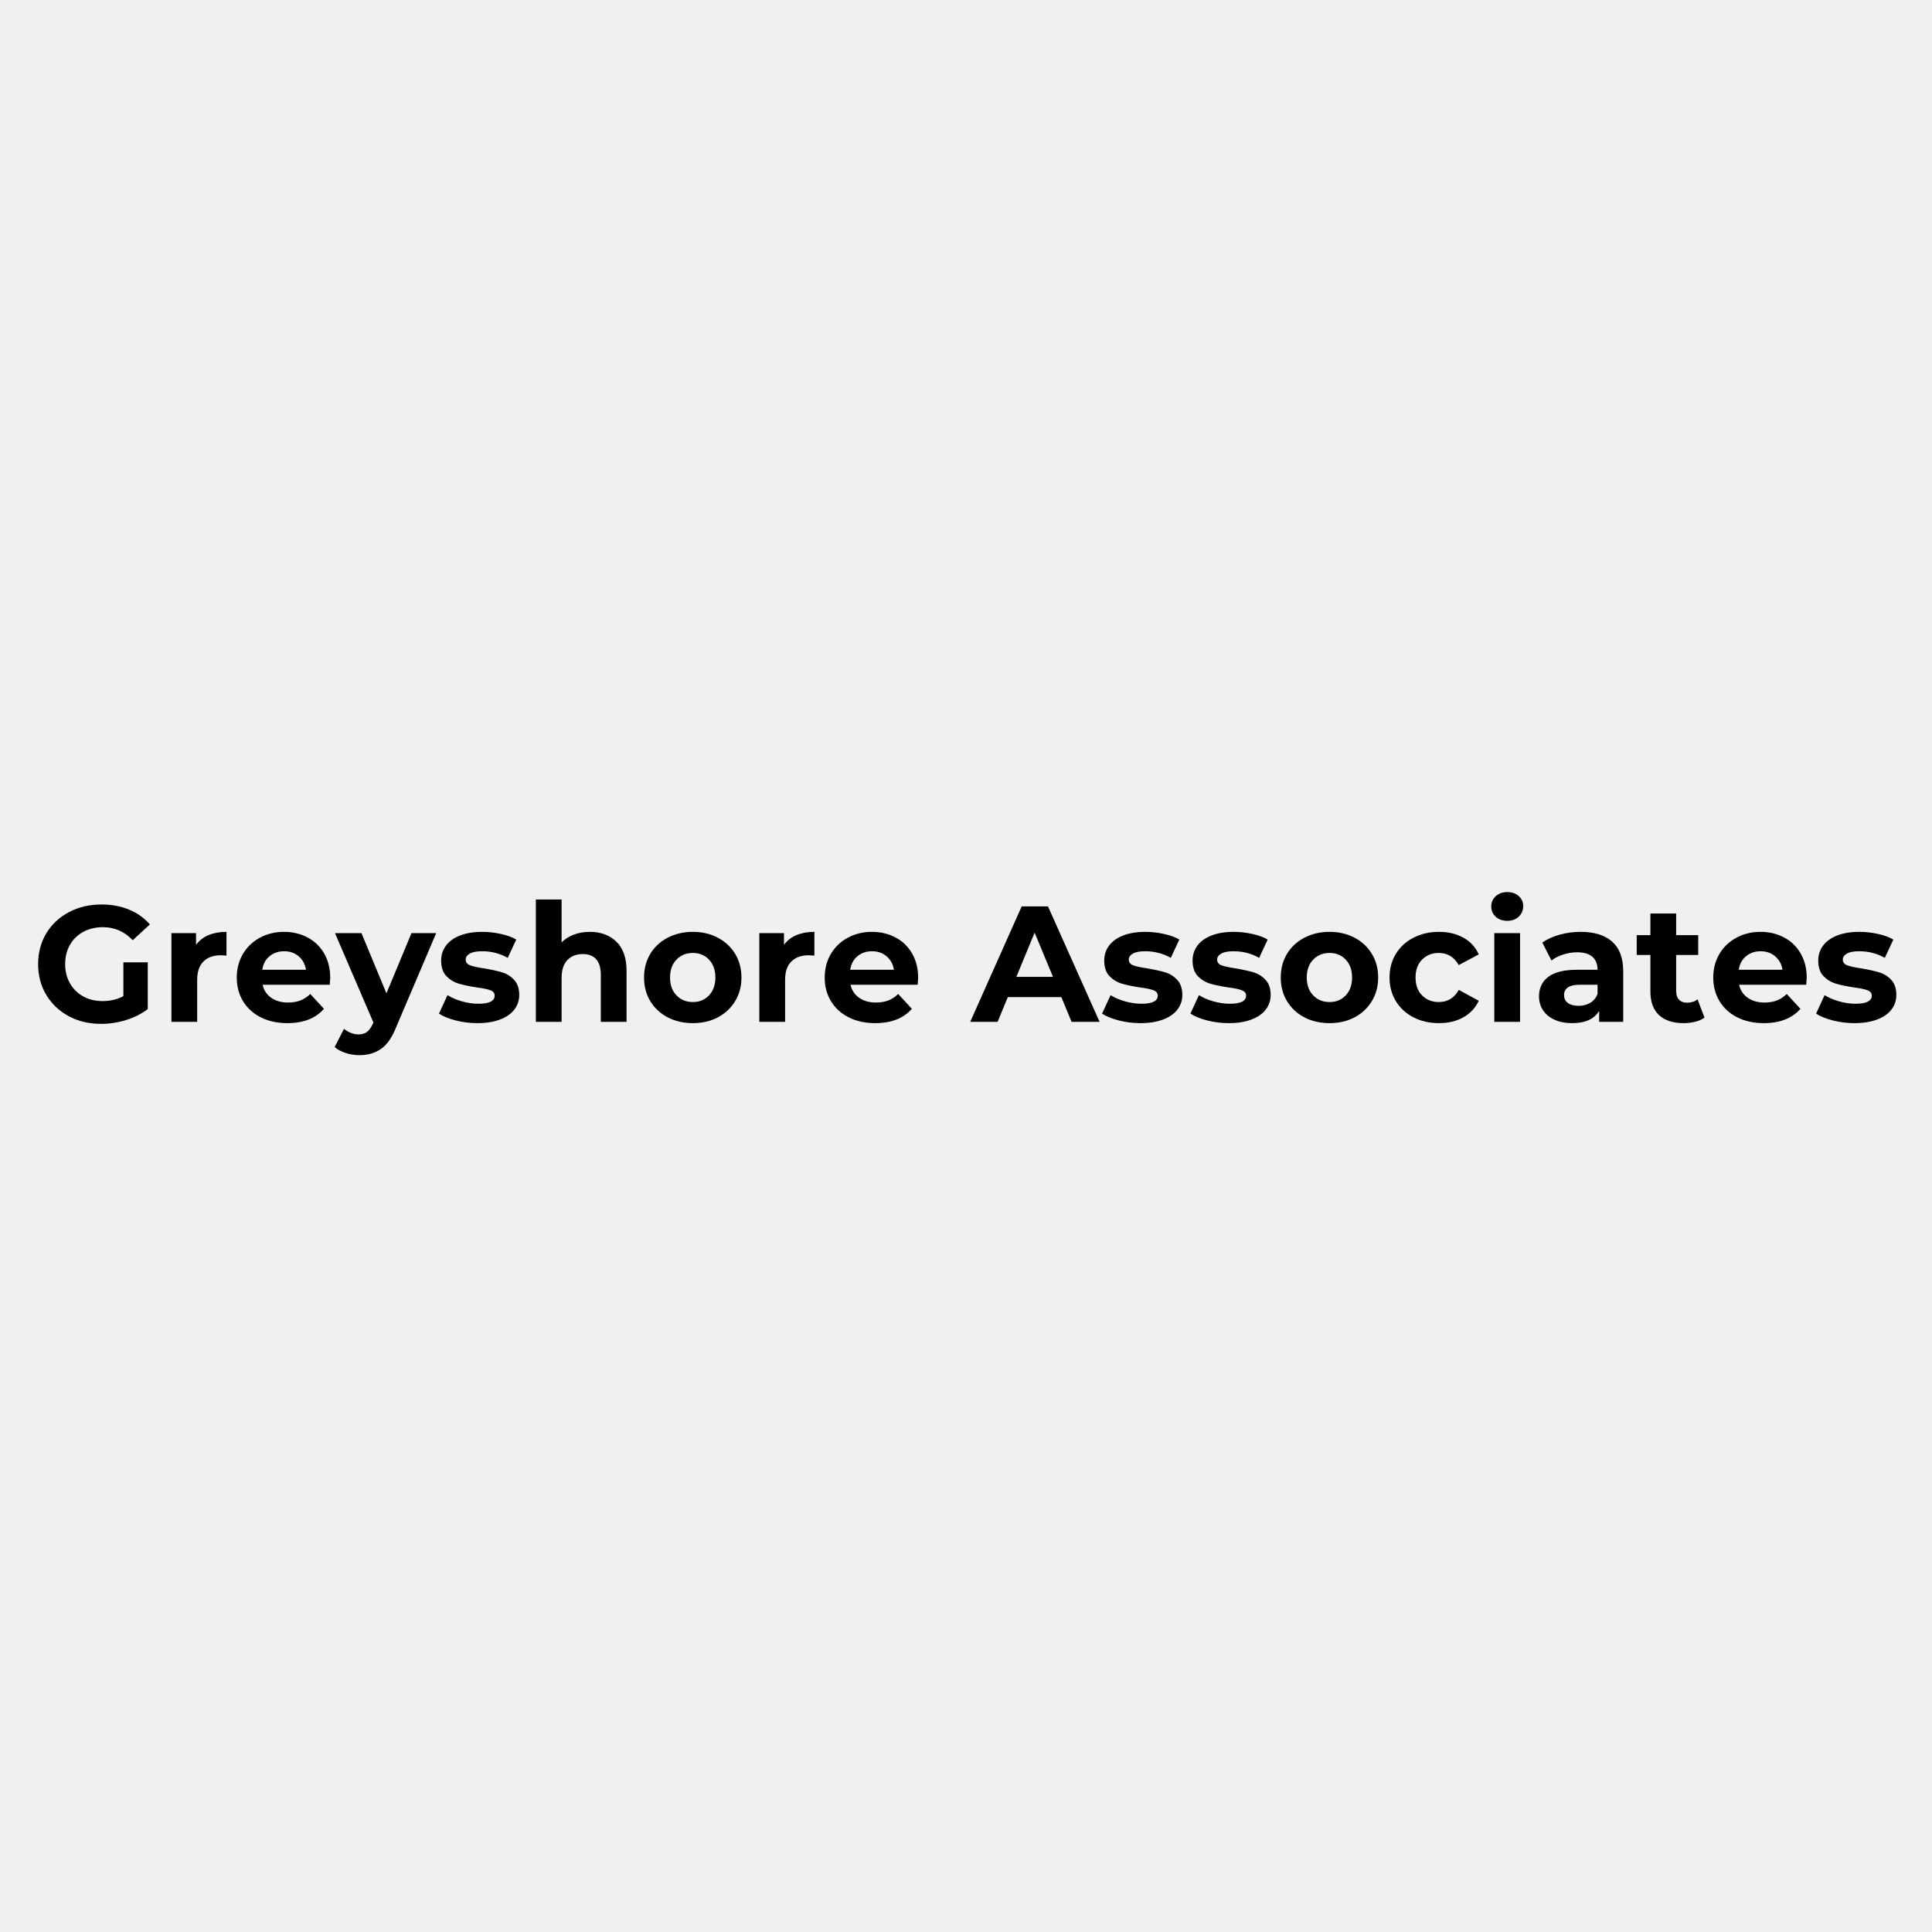
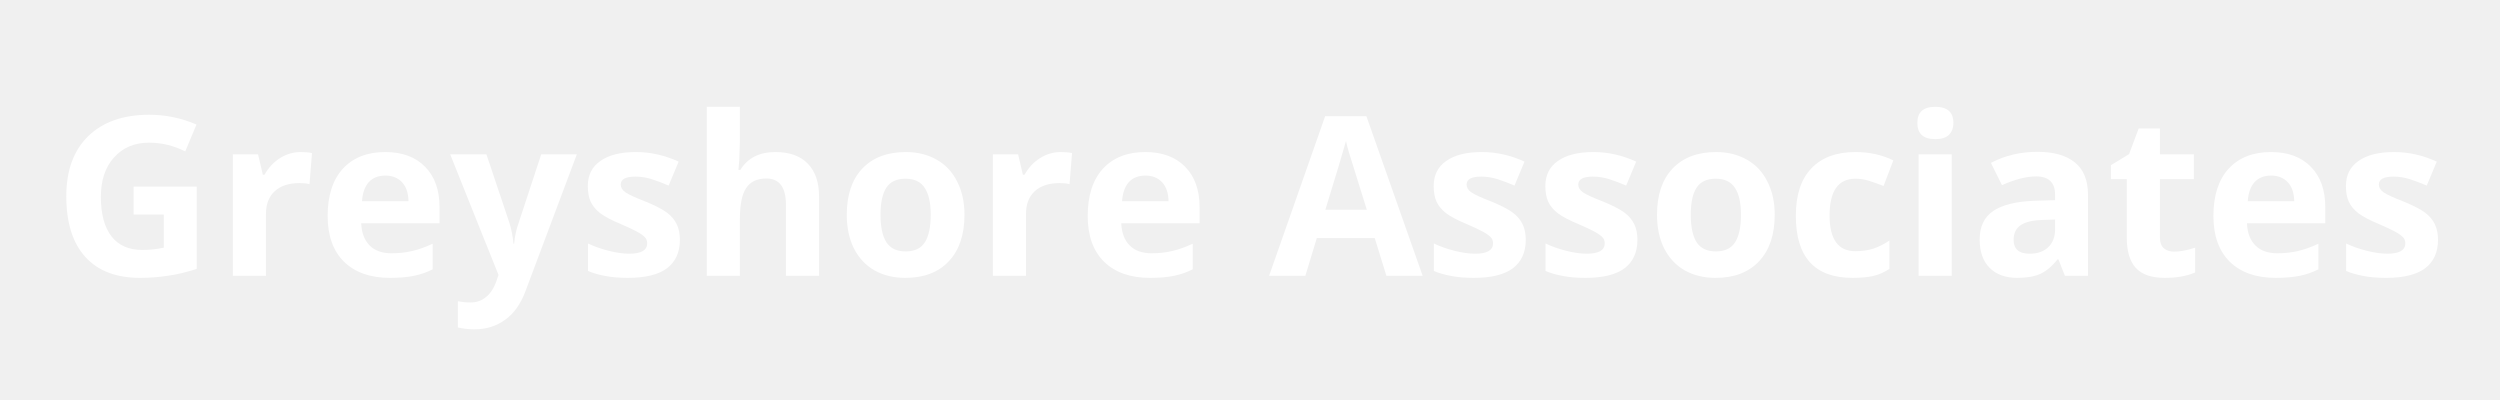
- <svg xmlns="http://www.w3.org/2000/svg" xmlns:xlink="http://www.w3.org/1999/xlink" width="375" viewBox="0 0 375 375" height="375" version="1.0">
+ <svg xmlns="http://www.w3.org/2000/svg" xmlns:xlink="http://www.w3.org/1999/xlink" width="187.5" viewBox="0 0 187.5 30" height="30" version="1.0">
  <defs>
    <g id="a">
-       <path d="M 17.797 -11.547 L 22.531 -11.547 L 22.531 -2.469 C 21.312 -1.551 19.898 -0.844 18.297 -0.344 C 16.703 0.145 15.094 0.391 13.469 0.391 C 11.145 0.391 9.055 -0.102 7.203 -1.094 C 5.348 -2.094 3.891 -3.473 2.828 -5.234 C 1.773 -6.992 1.25 -8.984 1.25 -11.203 C 1.25 -13.422 1.773 -15.41 2.828 -17.172 C 3.891 -18.93 5.359 -20.305 7.234 -21.297 C 9.109 -22.285 11.219 -22.781 13.562 -22.781 C 15.531 -22.781 17.312 -22.445 18.906 -21.781 C 20.508 -21.125 21.852 -20.164 22.938 -18.906 L 19.609 -15.844 C 18.016 -17.531 16.086 -18.375 13.828 -18.375 C 12.398 -18.375 11.129 -18.07 10.016 -17.469 C 8.91 -16.875 8.047 -16.031 7.422 -14.938 C 6.805 -13.852 6.5 -12.609 6.5 -11.203 C 6.5 -9.816 6.805 -8.578 7.422 -7.484 C 8.047 -6.398 8.906 -5.551 10 -4.938 C 11.094 -4.332 12.348 -4.031 13.766 -4.031 C 15.254 -4.031 16.598 -4.348 17.797 -4.984 Z M 17.797 -11.547" />
+       <path d="M 6.016 -6.688 L 10.75 -6.688 L 10.75 -0.516 C 9.977 -0.266 9.254 -0.094 8.578 0 C 7.898 0.102 7.211 0.156 6.516 0.156 C 4.711 0.156 3.336 -0.367 2.391 -1.422 C 1.441 -2.473 0.969 -3.988 0.969 -5.969 C 0.969 -7.895 1.516 -9.395 2.609 -10.469 C 3.711 -11.539 5.238 -12.078 7.188 -12.078 C 8.414 -12.078 9.598 -11.832 10.734 -11.344 L 9.891 -9.328 C 9.023 -9.766 8.117 -9.984 7.172 -9.984 C 6.086 -9.984 5.211 -9.613 4.547 -8.875 C 3.891 -8.145 3.562 -7.16 3.562 -5.922 C 3.562 -4.629 3.828 -3.641 4.359 -2.953 C 4.891 -2.273 5.66 -1.938 6.672 -1.938 C 7.203 -1.938 7.738 -1.992 8.281 -2.109 L 8.281 -4.594 L 6.016 -4.594 Z M 6.016 -6.688" />
    </g>
    <g id="b">
-       <path d="M 7.078 -14.938 C 7.672 -15.77 8.473 -16.398 9.484 -16.828 C 10.504 -17.254 11.672 -17.469 12.984 -17.469 L 12.984 -12.859 C 12.43 -12.898 12.062 -12.922 11.875 -12.922 C 10.445 -12.922 9.328 -12.52 8.516 -11.719 C 7.703 -10.926 7.297 -9.727 7.297 -8.125 L 7.297 0 L 2.297 0 L 2.297 -17.219 L 7.078 -17.219 Z M 7.078 -14.938" />
+       <path d="M 6.391 -9.281 C 6.723 -9.281 7.004 -9.254 7.234 -9.203 L 7.047 -6.875 C 6.836 -6.926 6.594 -6.953 6.312 -6.953 C 5.508 -6.953 4.883 -6.75 4.438 -6.344 C 4 -5.938 3.781 -5.367 3.781 -4.641 L 3.781 0 L 1.297 0 L 1.297 -9.109 L 3.188 -9.109 L 3.547 -7.578 L 3.672 -7.578 C 3.953 -8.086 4.332 -8.5 4.812 -8.812 C 5.301 -9.125 5.828 -9.281 6.391 -9.281 Z M 6.391 -9.281" />
    </g>
    <g id="c">
-       <path d="M 19.172 -8.547 C 19.172 -8.484 19.141 -8.035 19.078 -7.203 L 6.047 -7.203 C 6.285 -6.129 6.844 -5.285 7.719 -4.672 C 8.594 -4.055 9.676 -3.75 10.969 -3.75 C 11.863 -3.75 12.66 -3.879 13.359 -4.141 C 14.055 -4.41 14.703 -4.832 15.297 -5.406 L 17.953 -2.531 C 16.328 -0.676 13.957 0.25 10.844 0.25 C 8.906 0.25 7.188 -0.125 5.688 -0.875 C 4.195 -1.633 3.047 -2.688 2.234 -4.031 C 1.43 -5.375 1.031 -6.898 1.031 -8.609 C 1.031 -10.297 1.426 -11.816 2.219 -13.172 C 3.02 -14.523 4.117 -15.578 5.516 -16.328 C 6.91 -17.086 8.473 -17.469 10.203 -17.469 C 11.891 -17.469 13.414 -17.102 14.781 -16.375 C 16.145 -15.656 17.219 -14.617 18 -13.266 C 18.781 -11.91 19.172 -10.336 19.172 -8.547 Z M 10.234 -13.703 C 9.109 -13.703 8.16 -13.379 7.391 -12.734 C 6.617 -12.098 6.148 -11.223 5.984 -10.109 L 14.469 -10.109 C 14.289 -11.203 13.816 -12.07 13.047 -12.719 C 12.285 -13.375 11.348 -13.703 10.234 -13.703 Z M 10.234 -13.703" />
+       <path d="M 5.078 -7.516 C 4.547 -7.516 4.129 -7.348 3.828 -7.016 C 3.535 -6.68 3.367 -6.207 3.328 -5.594 L 6.812 -5.594 C 6.801 -6.207 6.641 -6.68 6.328 -7.016 C 6.016 -7.348 5.598 -7.516 5.078 -7.516 Z M 5.422 0.156 C 3.961 0.156 2.816 -0.242 1.984 -1.047 C 1.16 -1.859 0.75 -3.004 0.75 -4.484 C 0.75 -6.016 1.129 -7.195 1.891 -8.031 C 2.66 -8.863 3.719 -9.281 5.062 -9.281 C 6.344 -9.281 7.344 -8.91 8.062 -8.172 C 8.781 -7.441 9.141 -6.43 9.141 -5.141 L 9.141 -3.938 L 3.266 -3.938 C 3.297 -3.227 3.504 -2.676 3.891 -2.281 C 4.285 -1.883 4.836 -1.688 5.547 -1.688 C 6.086 -1.688 6.602 -1.742 7.094 -1.859 C 7.582 -1.973 8.094 -2.156 8.625 -2.406 L 8.625 -0.484 C 8.195 -0.266 7.734 -0.102 7.234 0 C 6.742 0.102 6.141 0.156 5.422 0.156 Z M 5.422 0.156" />
    </g>
    <g id="d">
-       <path d="M 19.391 -17.219 L 11.609 1.062 C 10.828 3.039 9.852 4.438 8.688 5.25 C 7.52 6.062 6.117 6.469 4.484 6.469 C 3.586 6.469 2.703 6.328 1.828 6.047 C 0.953 5.766 0.238 5.379 -0.312 4.891 L 1.5 1.344 C 1.883 1.688 2.328 1.953 2.828 2.141 C 3.328 2.336 3.82 2.438 4.312 2.438 C 5 2.438 5.555 2.27 5.984 1.938 C 6.41 1.602 6.797 1.051 7.141 0.281 L 7.203 0.125 L -0.25 -17.219 L 4.891 -17.219 L 9.734 -5.531 L 14.594 -17.219 Z M 19.391 -17.219" />
+       <path d="M 0 -9.109 L 2.719 -9.109 L 4.438 -3.984 C 4.582 -3.535 4.688 -3.008 4.75 -2.406 L 4.797 -2.406 C 4.848 -2.969 4.961 -3.492 5.141 -3.984 L 6.828 -9.109 L 9.5 -9.109 L 5.641 1.172 C 5.285 2.117 4.781 2.828 4.125 3.297 C 3.469 3.773 2.703 4.016 1.828 4.016 C 1.398 4.016 0.984 3.969 0.578 3.875 L 0.578 1.906 C 0.867 1.969 1.191 2 1.547 2 C 1.984 2 2.363 1.863 2.688 1.594 C 3.02 1.332 3.281 0.93 3.469 0.391 L 3.625 -0.062 Z M 0 -9.109" />
    </g>
    <g id="e">
-       <path d="M 8.094 0.25 C 6.664 0.25 5.27 0.078 3.906 -0.266 C 2.539 -0.617 1.453 -1.062 0.641 -1.594 L 2.297 -5.188 C 3.066 -4.695 3.992 -4.297 5.078 -3.984 C 6.172 -3.672 7.238 -3.516 8.281 -3.516 C 10.395 -3.516 11.453 -4.039 11.453 -5.094 C 11.453 -5.582 11.164 -5.93 10.594 -6.141 C 10.02 -6.359 9.133 -6.539 7.938 -6.688 C 6.531 -6.906 5.367 -7.148 4.453 -7.422 C 3.535 -7.703 2.738 -8.191 2.062 -8.891 C 1.395 -9.598 1.062 -10.602 1.062 -11.906 C 1.062 -12.988 1.375 -13.953 2 -14.797 C 2.625 -15.641 3.539 -16.297 4.75 -16.766 C 5.957 -17.234 7.383 -17.469 9.031 -17.469 C 10.238 -17.469 11.445 -17.332 12.656 -17.062 C 13.863 -16.801 14.859 -16.438 15.641 -15.969 L 13.984 -12.422 C 12.473 -13.273 10.82 -13.703 9.031 -13.703 C 7.957 -13.703 7.156 -13.551 6.625 -13.25 C 6.094 -12.945 5.828 -12.562 5.828 -12.094 C 5.828 -11.562 6.113 -11.188 6.688 -10.969 C 7.258 -10.758 8.176 -10.562 9.438 -10.375 C 10.844 -10.133 11.992 -9.879 12.891 -9.609 C 13.785 -9.348 14.562 -8.863 15.219 -8.156 C 15.883 -7.457 16.219 -6.477 16.219 -5.219 C 16.219 -4.145 15.895 -3.191 15.25 -2.359 C 14.613 -1.535 13.68 -0.895 12.453 -0.438 C 11.234 0.02 9.781 0.25 8.094 0.25 Z M 8.094 0.25" />
+       <path d="M 7.656 -2.703 C 7.656 -1.766 7.332 -1.051 6.688 -0.562 C 6.039 -0.082 5.066 0.156 3.766 0.156 C 3.109 0.156 2.547 0.109 2.078 0.016 C 1.609 -0.066 1.172 -0.191 0.766 -0.359 L 0.766 -2.422 C 1.223 -2.203 1.738 -2.02 2.312 -1.875 C 2.895 -1.727 3.41 -1.656 3.859 -1.656 C 4.754 -1.656 5.203 -1.914 5.203 -2.438 C 5.203 -2.633 5.141 -2.789 5.016 -2.906 C 4.898 -3.031 4.695 -3.172 4.406 -3.328 C 4.113 -3.484 3.723 -3.664 3.234 -3.875 C 2.535 -4.164 2.02 -4.438 1.688 -4.688 C 1.363 -4.938 1.125 -5.223 0.969 -5.547 C 0.82 -5.867 0.75 -6.266 0.75 -6.734 C 0.75 -7.547 1.062 -8.172 1.688 -8.609 C 2.312 -9.055 3.203 -9.281 4.359 -9.281 C 5.453 -9.281 6.52 -9.039 7.562 -8.562 L 6.812 -6.766 C 6.352 -6.961 5.926 -7.125 5.531 -7.25 C 5.133 -7.375 4.727 -7.438 4.312 -7.438 C 3.582 -7.438 3.219 -7.238 3.219 -6.844 C 3.219 -6.625 3.332 -6.43 3.562 -6.266 C 3.801 -6.098 4.32 -5.859 5.125 -5.547 C 5.832 -5.254 6.352 -4.984 6.688 -4.734 C 7.02 -4.484 7.266 -4.191 7.422 -3.859 C 7.578 -3.535 7.656 -3.148 7.656 -2.703 Z M 7.656 -2.703" />
    </g>
    <g id="f">
-       <path d="M 12.766 -17.469 C 14.898 -17.469 16.625 -16.828 17.938 -15.547 C 19.25 -14.266 19.906 -12.367 19.906 -9.859 L 19.906 0 L 14.906 0 L 14.906 -9.094 C 14.906 -10.457 14.609 -11.473 14.016 -12.141 C 13.422 -12.816 12.555 -13.156 11.422 -13.156 C 10.16 -13.156 9.156 -12.766 8.406 -11.984 C 7.664 -11.203 7.297 -10.047 7.297 -8.516 L 7.297 0 L 2.297 0 L 2.297 -23.75 L 7.297 -23.75 L 7.297 -15.422 C 7.953 -16.086 8.75 -16.594 9.688 -16.938 C 10.633 -17.289 11.66 -17.469 12.766 -17.469 Z M 12.766 -17.469" />
+       <path d="M 9.719 0 L 7.234 0 L 7.234 -5.328 C 7.234 -6.641 6.742 -7.297 5.766 -7.297 C 5.066 -7.297 4.562 -7.055 4.25 -6.578 C 3.938 -6.109 3.781 -5.344 3.781 -4.281 L 3.781 0 L 1.297 0 L 1.297 -12.672 L 3.781 -12.672 L 3.781 -10.094 C 3.781 -9.895 3.766 -9.422 3.734 -8.672 L 3.672 -7.938 L 3.812 -7.938 C 4.363 -8.832 5.238 -9.281 6.438 -9.281 C 7.508 -9.281 8.32 -8.988 8.875 -8.406 C 9.438 -7.832 9.719 -7.008 9.719 -5.938 Z M 9.719 0" />
    </g>
    <g id="g">
-       <path d="M 10.5 0.25 C 8.688 0.25 7.055 -0.125 5.609 -0.875 C 4.172 -1.633 3.047 -2.688 2.234 -4.031 C 1.43 -5.375 1.031 -6.898 1.031 -8.609 C 1.031 -10.316 1.43 -11.844 2.234 -13.188 C 3.047 -14.531 4.172 -15.578 5.609 -16.328 C 7.055 -17.086 8.688 -17.469 10.5 -17.469 C 12.312 -17.469 13.93 -17.086 15.359 -16.328 C 16.785 -15.578 17.906 -14.531 18.719 -13.188 C 19.531 -11.844 19.938 -10.316 19.938 -8.609 C 19.938 -6.898 19.531 -5.375 18.719 -4.031 C 17.906 -2.688 16.785 -1.633 15.359 -0.875 C 13.93 -0.125 12.312 0.25 10.5 0.25 Z M 10.5 -3.844 C 11.781 -3.844 12.828 -4.273 13.641 -5.141 C 14.461 -6.004 14.875 -7.16 14.875 -8.609 C 14.875 -10.055 14.461 -11.211 13.641 -12.078 C 12.828 -12.941 11.781 -13.375 10.5 -13.375 C 9.219 -13.375 8.16 -12.941 7.328 -12.078 C 6.492 -11.211 6.078 -10.055 6.078 -8.609 C 6.078 -7.16 6.492 -6.004 7.328 -5.141 C 8.16 -4.273 9.219 -3.844 10.5 -3.844 Z M 10.5 -3.844" />
+       <path d="M 3.281 -4.578 C 3.281 -3.672 3.426 -2.984 3.719 -2.516 C 4.02 -2.055 4.504 -1.828 5.172 -1.828 C 5.836 -1.828 6.316 -2.055 6.609 -2.516 C 6.898 -2.973 7.047 -3.66 7.047 -4.578 C 7.047 -5.473 6.895 -6.145 6.594 -6.594 C 6.301 -7.051 5.82 -7.281 5.156 -7.281 C 4.488 -7.281 4.008 -7.055 3.719 -6.609 C 3.426 -6.16 3.281 -5.484 3.281 -4.578 Z M 9.578 -4.578 C 9.578 -3.086 9.188 -1.926 8.406 -1.094 C 7.625 -0.258 6.535 0.156 5.141 0.156 C 4.266 0.156 3.492 -0.031 2.828 -0.406 C 2.16 -0.789 1.645 -1.344 1.281 -2.062 C 0.926 -2.781 0.75 -3.617 0.75 -4.578 C 0.75 -6.055 1.133 -7.207 1.906 -8.031 C 2.688 -8.863 3.781 -9.281 5.188 -9.281 C 6.062 -9.281 6.832 -9.086 7.5 -8.703 C 8.164 -8.328 8.676 -7.781 9.031 -7.062 C 9.395 -6.352 9.578 -5.523 9.578 -4.578 Z M 9.578 -4.578" />
    </g>
    <g id="i">
-       <path d="M 17.406 -4.797 L 7.016 -4.797 L 5.031 0 L -0.281 0 L 9.703 -22.406 L 14.812 -22.406 L 24.828 0 L 19.391 0 Z M 15.781 -8.734 L 12.219 -17.312 L 8.672 -8.734 Z M 15.781 -8.734" />
+       <path d="M 8.797 0 L 7.922 -2.828 L 3.578 -2.828 L 2.719 0 L 0 0 L 4.203 -11.969 L 7.297 -11.969 L 11.516 0 Z M 7.328 -4.953 C 6.523 -7.523 6.07 -8.977 5.969 -9.312 C 5.875 -9.645 5.805 -9.91 5.766 -10.109 C 5.578 -9.41 5.062 -7.691 4.219 -4.953 Z M 7.328 -4.953" />
    </g>
    <g id="j">
-       <path d="M 10.625 0.25 C 8.789 0.25 7.141 -0.125 5.672 -0.875 C 4.211 -1.633 3.07 -2.688 2.25 -4.031 C 1.438 -5.375 1.031 -6.898 1.031 -8.609 C 1.031 -10.316 1.438 -11.844 2.25 -13.188 C 3.07 -14.531 4.211 -15.578 5.672 -16.328 C 7.141 -17.086 8.789 -17.469 10.625 -17.469 C 12.438 -17.469 14.02 -17.086 15.375 -16.328 C 16.727 -15.578 17.719 -14.5 18.344 -13.094 L 14.469 -11.016 C 13.57 -12.586 12.281 -13.375 10.594 -13.375 C 9.289 -13.375 8.211 -12.945 7.359 -12.094 C 6.504 -11.238 6.078 -10.078 6.078 -8.609 C 6.078 -7.141 6.504 -5.977 7.359 -5.125 C 8.211 -4.27 9.289 -3.844 10.594 -3.844 C 12.301 -3.844 13.594 -4.629 14.469 -6.203 L 18.344 -4.094 C 17.719 -2.727 16.727 -1.66 15.375 -0.891 C 14.02 -0.129 12.438 0.25 10.625 0.25 Z M 10.625 0.25" />
+       <path d="M 5 0.156 C 2.164 0.156 0.75 -1.395 0.75 -4.5 C 0.75 -6.051 1.133 -7.234 1.906 -8.047 C 2.676 -8.867 3.781 -9.281 5.219 -9.281 C 6.27 -9.281 7.219 -9.07 8.062 -8.656 L 7.328 -6.734 C 6.93 -6.891 6.566 -7.02 6.234 -7.125 C 5.898 -7.227 5.562 -7.281 5.219 -7.281 C 3.926 -7.281 3.281 -6.359 3.281 -4.516 C 3.281 -2.734 3.926 -1.844 5.219 -1.844 C 5.695 -1.844 6.141 -1.906 6.547 -2.031 C 6.953 -2.164 7.359 -2.367 7.766 -2.641 L 7.766 -0.516 C 7.367 -0.254 6.961 -0.078 6.547 0.016 C 6.141 0.109 5.625 0.156 5 0.156 Z M 5 0.156" />
    </g>
    <g id="k">
-       <path d="M 2.297 -17.219 L 7.297 -17.219 L 7.297 0 L 2.297 0 Z M 4.812 -19.609 C 3.895 -19.609 3.145 -19.875 2.562 -20.406 C 1.988 -20.945 1.703 -21.613 1.703 -22.406 C 1.703 -23.188 1.988 -23.844 2.562 -24.375 C 3.145 -24.914 3.895 -25.188 4.812 -25.188 C 5.727 -25.188 6.473 -24.926 7.047 -24.406 C 7.617 -23.895 7.906 -23.258 7.906 -22.5 C 7.906 -21.664 7.617 -20.973 7.047 -20.422 C 6.473 -19.879 5.727 -19.609 4.812 -19.609 Z M 4.812 -19.609" />
+       <path d="M 1.203 -11.469 C 1.203 -12.27 1.648 -12.672 2.547 -12.672 C 3.453 -12.672 3.906 -12.27 3.906 -11.469 C 3.906 -11.082 3.789 -10.781 3.562 -10.562 C 3.344 -10.352 3.004 -10.25 2.547 -10.25 C 1.648 -10.25 1.203 -10.656 1.203 -11.469 Z M 3.781 0 L 1.297 0 L 1.297 -9.109 L 3.781 -9.109 Z M 3.781 0" />
    </g>
    <g id="l">
-       <path d="M 9.25 -17.469 C 11.914 -17.469 13.961 -16.832 15.391 -15.562 C 16.816 -14.289 17.531 -12.379 17.531 -9.828 L 17.531 0 L 12.859 0 L 12.859 -2.141 C 11.922 -0.547 10.172 0.25 7.609 0.25 C 6.285 0.25 5.141 0.023 4.172 -0.422 C 3.203 -0.867 2.461 -1.484 1.953 -2.266 C 1.441 -3.055 1.188 -3.953 1.188 -4.953 C 1.188 -6.555 1.785 -7.816 2.984 -8.734 C 4.191 -9.648 6.055 -10.109 8.578 -10.109 L 12.547 -10.109 C 12.547 -11.203 12.211 -12.039 11.547 -12.625 C 10.891 -13.207 9.898 -13.5 8.578 -13.5 C 7.66 -13.5 6.758 -13.352 5.875 -13.062 C 4.988 -12.781 4.234 -12.395 3.609 -11.906 L 1.828 -15.391 C 2.766 -16.055 3.891 -16.566 5.203 -16.922 C 6.516 -17.285 7.863 -17.469 9.25 -17.469 Z M 8.859 -3.109 C 9.711 -3.109 10.469 -3.301 11.125 -3.688 C 11.789 -4.082 12.266 -4.664 12.547 -5.438 L 12.547 -7.203 L 9.125 -7.203 C 7.07 -7.203 6.047 -6.531 6.047 -5.188 C 6.047 -4.539 6.297 -4.031 6.797 -3.656 C 7.297 -3.289 7.984 -3.109 8.859 -3.109 Z M 8.859 -3.109" />
+       <path d="M 7.094 0 L 6.609 -1.234 L 6.547 -1.234 C 6.129 -0.711 5.695 -0.348 5.25 -0.141 C 4.812 0.055 4.234 0.156 3.516 0.156 C 2.641 0.156 1.953 -0.094 1.453 -0.594 C 0.953 -1.094 0.703 -1.801 0.703 -2.719 C 0.703 -3.688 1.039 -4.398 1.719 -4.859 C 2.395 -5.316 3.414 -5.57 4.781 -5.625 L 6.359 -5.672 L 6.359 -6.078 C 6.359 -6.992 5.883 -7.453 4.938 -7.453 C 4.207 -7.453 3.352 -7.234 2.375 -6.797 L 1.547 -8.469 C 2.598 -9.02 3.758 -9.297 5.031 -9.297 C 6.258 -9.297 7.195 -9.031 7.844 -8.5 C 8.5 -7.969 8.828 -7.16 8.828 -6.078 L 8.828 0 Z M 6.359 -4.219 L 5.391 -4.188 C 4.672 -4.164 4.133 -4.035 3.781 -3.797 C 3.426 -3.555 3.25 -3.191 3.25 -2.703 C 3.25 -2.004 3.648 -1.656 4.453 -1.656 C 5.035 -1.656 5.5 -1.816 5.844 -2.141 C 6.188 -2.473 6.359 -2.914 6.359 -3.469 Z M 6.359 -4.219" />
    </g>
    <g id="m">
-       <path d="M 13.406 -0.828 C 12.914 -0.461 12.312 -0.191 11.594 -0.016 C 10.883 0.16 10.133 0.25 9.344 0.25 C 7.289 0.25 5.703 -0.27 4.578 -1.312 C 3.461 -2.352 2.906 -3.891 2.906 -5.922 L 2.906 -12.984 L 0.25 -12.984 L 0.25 -16.828 L 2.906 -16.828 L 2.906 -21.031 L 7.906 -21.031 L 7.906 -16.828 L 12.188 -16.828 L 12.188 -12.984 L 7.906 -12.984 L 7.906 -5.984 C 7.906 -5.254 8.094 -4.691 8.469 -4.297 C 8.844 -3.91 9.367 -3.719 10.047 -3.719 C 10.836 -3.719 11.508 -3.93 12.062 -4.359 Z M 13.406 -0.828" />
+       <path d="M 5.141 -1.812 C 5.578 -1.812 6.098 -1.91 6.703 -2.109 L 6.703 -0.25 C 6.086 0.02 5.328 0.156 4.422 0.156 C 3.43 0.156 2.707 -0.094 2.25 -0.594 C 1.801 -1.094 1.578 -1.848 1.578 -2.859 L 1.578 -7.25 L 0.391 -7.25 L 0.391 -8.297 L 1.75 -9.125 L 2.469 -11.047 L 4.062 -11.047 L 4.062 -9.109 L 6.609 -9.109 L 6.609 -7.25 L 4.062 -7.25 L 4.062 -2.859 C 4.062 -2.504 4.16 -2.238 4.359 -2.062 C 4.555 -1.895 4.816 -1.812 5.141 -1.812 Z M 5.141 -1.812" />
    </g>
  </defs>
-   <g>
-     <use x="6.15" y="198.34" xlink:href="#a" xlink:type="simple" xlink:actuate="onLoad" xlink:show="embed" />
+   <g fill="#FFF">
+     <use x="4.003" y="20.684" xlink:href="#a" xlink:type="simple" xlink:actuate="onLoad" xlink:show="embed" />
  </g>
-   <g>
-     <use x="30.976" y="198.34" xlink:href="#b" xlink:type="simple" xlink:actuate="onLoad" xlink:show="embed" />
+   <g fill="#FFF">
+     <use x="16.166" y="20.684" xlink:href="#b" xlink:type="simple" xlink:actuate="onLoad" xlink:show="embed" />
  </g>
-   <g>
-     <use x="44.925" y="198.34" xlink:href="#c" xlink:type="simple" xlink:actuate="onLoad" xlink:show="embed" />
+   <g fill="#FFF">
+     <use x="23.824" y="20.684" xlink:href="#c" xlink:type="simple" xlink:actuate="onLoad" xlink:show="embed" />
  </g>
-   <g>
-     <use x="65.272" y="198.34" xlink:href="#d" xlink:type="simple" xlink:actuate="onLoad" xlink:show="embed" />
+   <g fill="#FFF">
+     <use x="33.763" y="20.684" xlink:href="#d" xlink:type="simple" xlink:actuate="onLoad" xlink:show="embed" />
  </g>
-   <g>
-     <use x="84.563" y="198.34" xlink:href="#e" xlink:type="simple" xlink:actuate="onLoad" xlink:show="embed" />
+   <g fill="#FFF">
+     <use x="43.336" y="20.684" xlink:href="#e" xlink:type="simple" xlink:actuate="onLoad" xlink:show="embed" />
  </g>
-   <g>
-     <use x="101.711" y="198.34" xlink:href="#f" xlink:type="simple" xlink:actuate="onLoad" xlink:show="embed" />
+   <g fill="#FFF">
+     <use x="51.711" y="20.684" xlink:href="#f" xlink:type="simple" xlink:actuate="onLoad" xlink:show="embed" />
  </g>
-   <g>
-     <use x="123.978" y="198.34" xlink:href="#g" xlink:type="simple" xlink:actuate="onLoad" xlink:show="embed" />
+   <g fill="#FFF">
+     <use x="62.758" y="20.684" xlink:href="#g" xlink:type="simple" xlink:actuate="onLoad" xlink:show="embed" />
  </g>
-   <g>
-     <use x="145.092" y="198.34" xlink:href="#b" xlink:type="simple" xlink:actuate="onLoad" xlink:show="embed" />
+   <g fill="#FFF">
+     <use x="73.169" y="20.684" xlink:href="#b" xlink:type="simple" xlink:actuate="onLoad" xlink:show="embed" />
  </g>
-   <g>
-     <use x="159.041" y="198.34" xlink:href="#c" xlink:type="simple" xlink:actuate="onLoad" xlink:show="embed" />
+   <g fill="#FFF">
+     <use x="80.828" y="20.684" xlink:href="#c" xlink:type="simple" xlink:actuate="onLoad" xlink:show="embed" />
  </g>
-   <g>
-     <use x="179.388" y="198.34" xlink:href="#h" xlink:type="simple" xlink:actuate="onLoad" xlink:show="embed" />
+   <g fill="#FFF">
+     <use x="90.767" y="20.684" xlink:href="#h" xlink:type="simple" xlink:actuate="onLoad" xlink:show="embed" />
  </g>
-   <g>
-     <use x="188.602" y="198.34" xlink:href="#i" xlink:type="simple" xlink:actuate="onLoad" xlink:show="embed" />
+   <g fill="#FFF">
+     <use x="95.183" y="20.684" xlink:href="#i" xlink:type="simple" xlink:actuate="onLoad" xlink:show="embed" />
  </g>
-   <g>
-     <use x="213.268" y="198.34" xlink:href="#e" xlink:type="simple" xlink:actuate="onLoad" xlink:show="embed" />
+   <g fill="#FFF">
+     <use x="106.776" y="20.684" xlink:href="#e" xlink:type="simple" xlink:actuate="onLoad" xlink:show="embed" />
  </g>
-   <g>
-     <use x="230.416" y="198.34" xlink:href="#e" xlink:type="simple" xlink:actuate="onLoad" xlink:show="embed" />
+   <g fill="#FFF">
+     <use x="115.151" y="20.684" xlink:href="#e" xlink:type="simple" xlink:actuate="onLoad" xlink:show="embed" />
  </g>
-   <g>
-     <use x="247.563" y="198.34" xlink:href="#g" xlink:type="simple" xlink:actuate="onLoad" xlink:show="embed" />
+   <g fill="#FFF">
+     <use x="123.526" y="20.684" xlink:href="#g" xlink:type="simple" xlink:actuate="onLoad" xlink:show="embed" />
  </g>
-   <g>
-     <use x="268.678" y="198.34" xlink:href="#j" xlink:type="simple" xlink:actuate="onLoad" xlink:show="embed" />
+   <g fill="#FFF">
+     <use x="133.938" y="20.684" xlink:href="#j" xlink:type="simple" xlink:actuate="onLoad" xlink:show="embed" />
  </g>
-   <g>
-     <use x="287.746" y="198.34" xlink:href="#k" xlink:type="simple" xlink:actuate="onLoad" xlink:show="embed" />
+   <g fill="#FFF">
+     <use x="142.598" y="20.684" xlink:href="#k" xlink:type="simple" xlink:actuate="onLoad" xlink:show="embed" />
  </g>
-   <g>
-     <use x="297.535" y="198.34" xlink:href="#l" xlink:type="simple" xlink:actuate="onLoad" xlink:show="embed" />
+   <g fill="#FFF">
+     <use x="147.772" y="20.684" xlink:href="#l" xlink:type="simple" xlink:actuate="onLoad" xlink:show="embed" />
  </g>
-   <g>
-     <use x="317.434" y="198.34" xlink:href="#m" xlink:type="simple" xlink:actuate="onLoad" xlink:show="embed" />
+   <g fill="#FFF">
+     <use x="157.931" y="20.684" xlink:href="#m" xlink:type="simple" xlink:actuate="onLoad" xlink:show="embed" />
  </g>
-   <g>
-     <use x="331.511" y="198.34" xlink:href="#c" xlink:type="simple" xlink:actuate="onLoad" xlink:show="embed" />
+   <g fill="#FFF">
+     <use x="165.256" y="20.684" xlink:href="#c" xlink:type="simple" xlink:actuate="onLoad" xlink:show="embed" />
  </g>
-   <g>
-     <use x="351.858" y="198.34" xlink:href="#e" xlink:type="simple" xlink:actuate="onLoad" xlink:show="embed" />
+   <g fill="#FFF">
+     <use x="175.195" y="20.684" xlink:href="#e" xlink:type="simple" xlink:actuate="onLoad" xlink:show="embed" />
  </g>
</svg>
